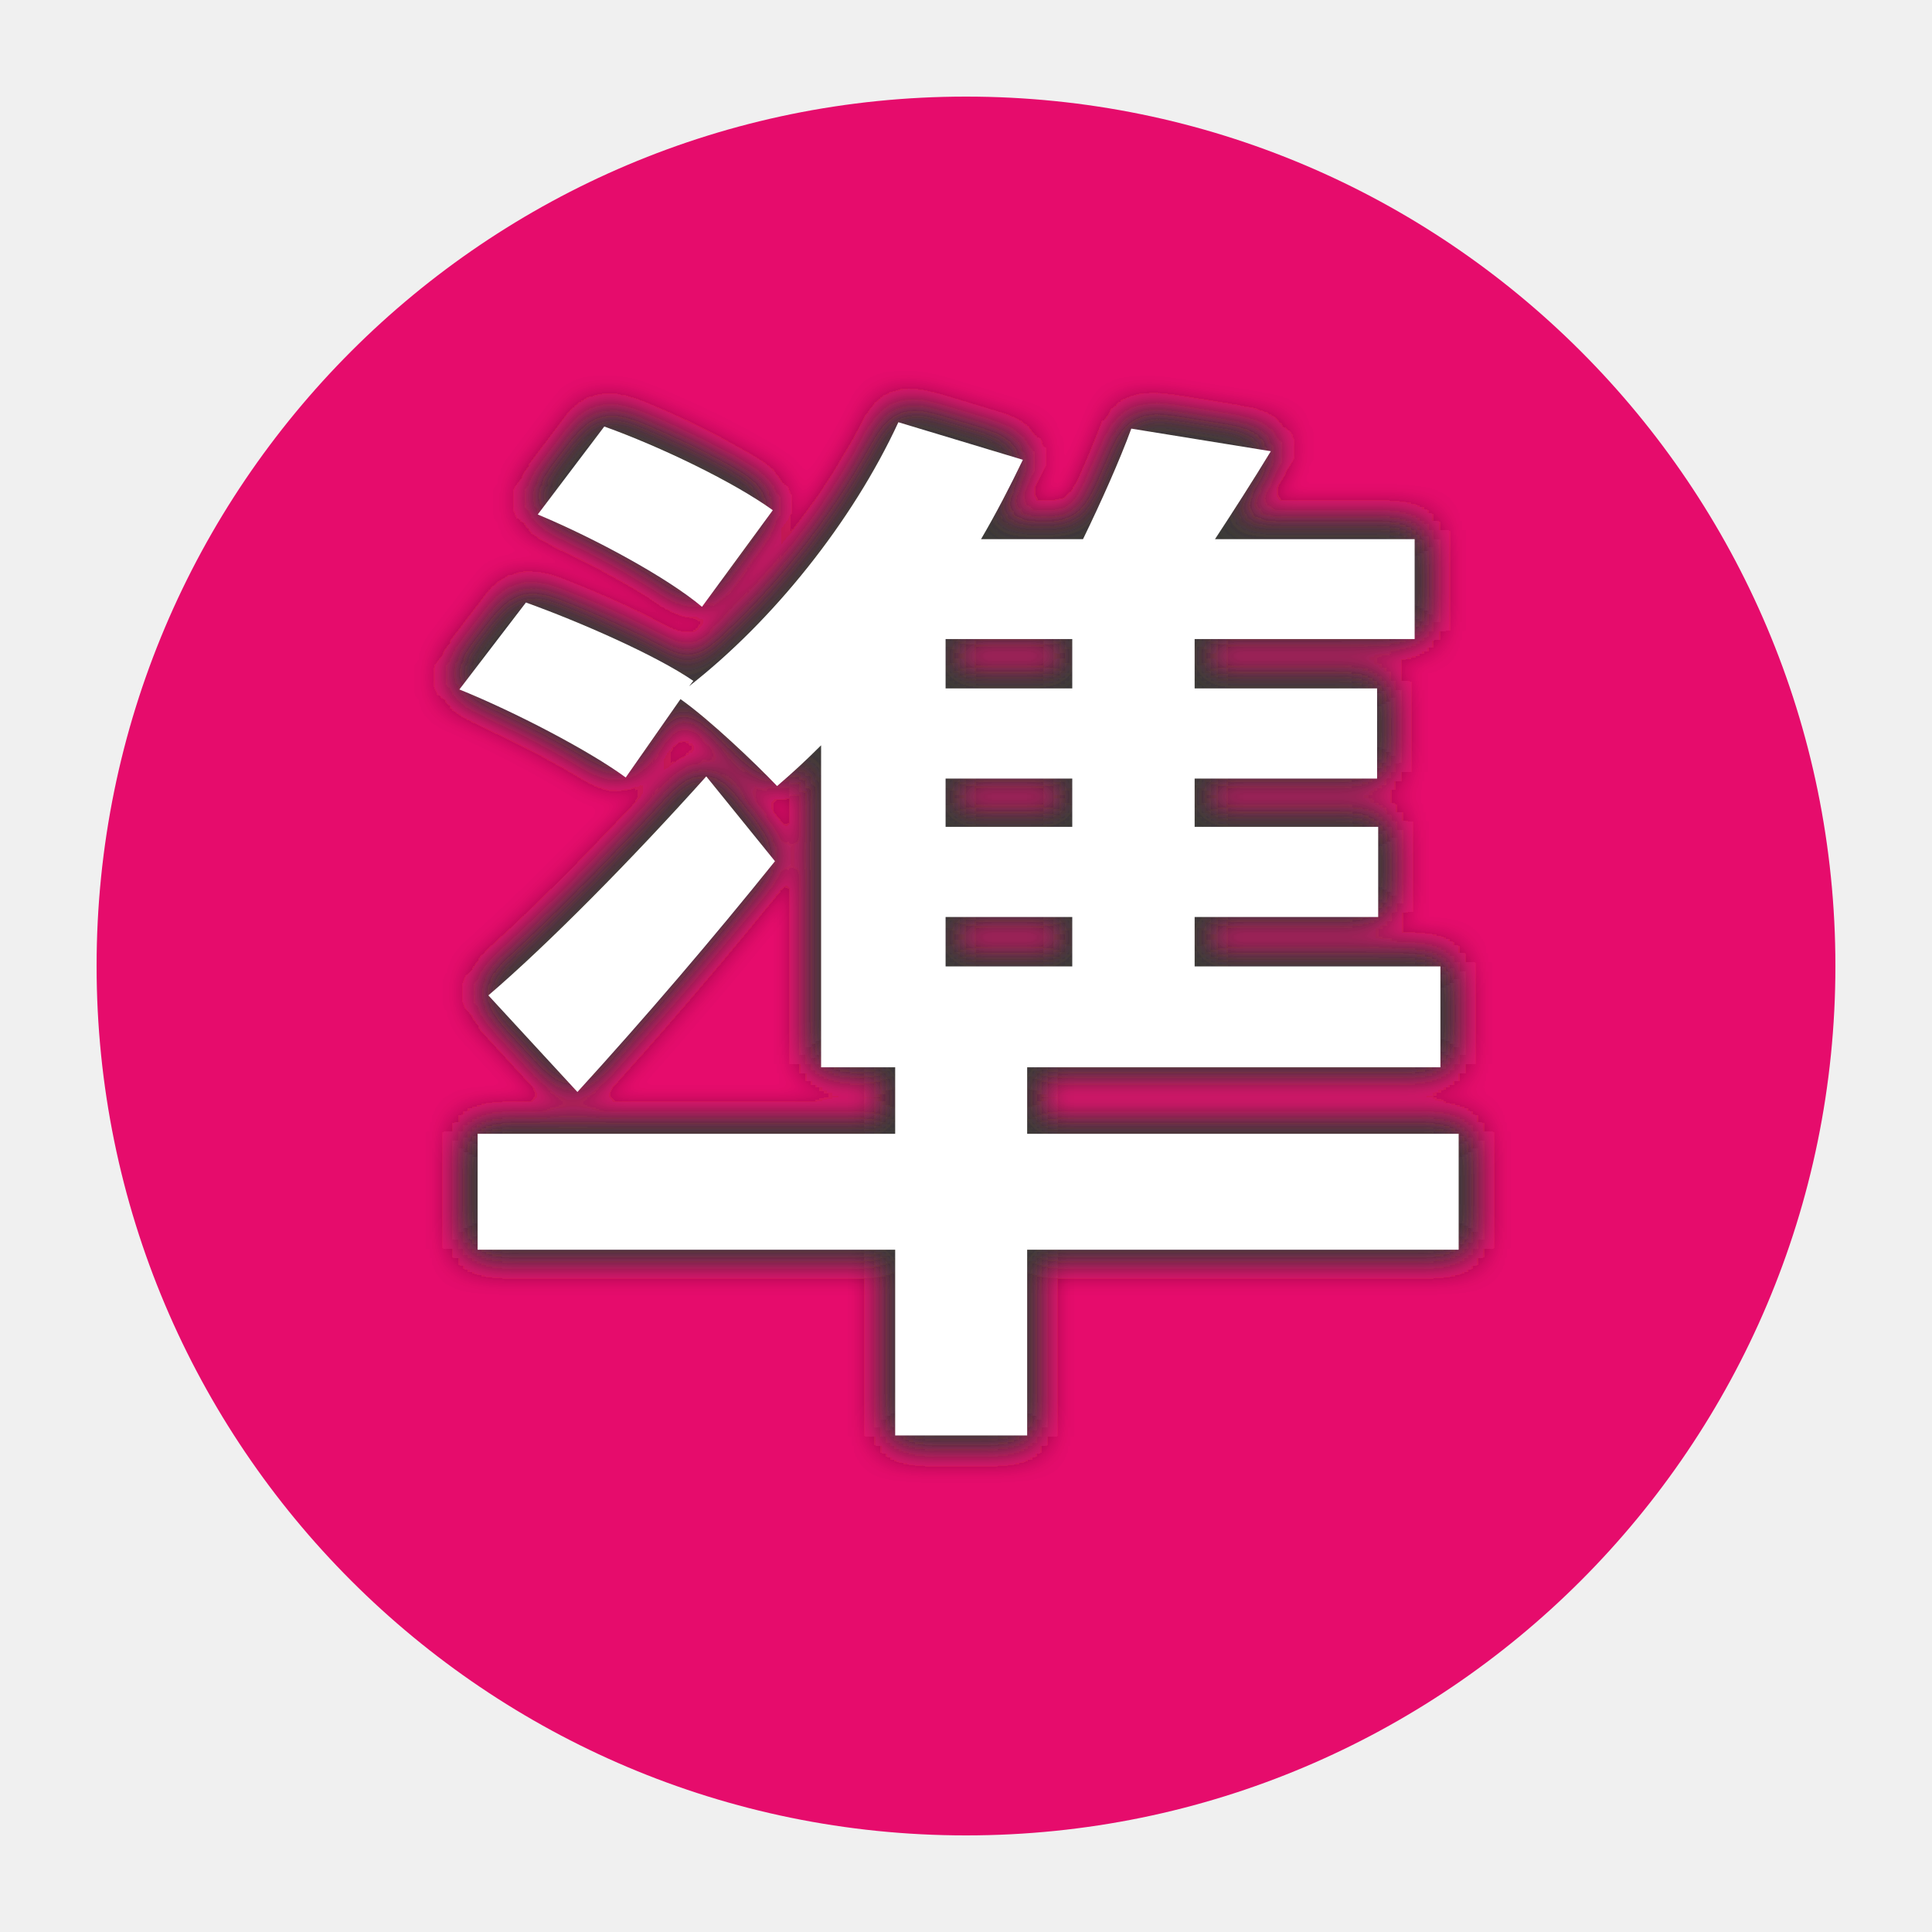
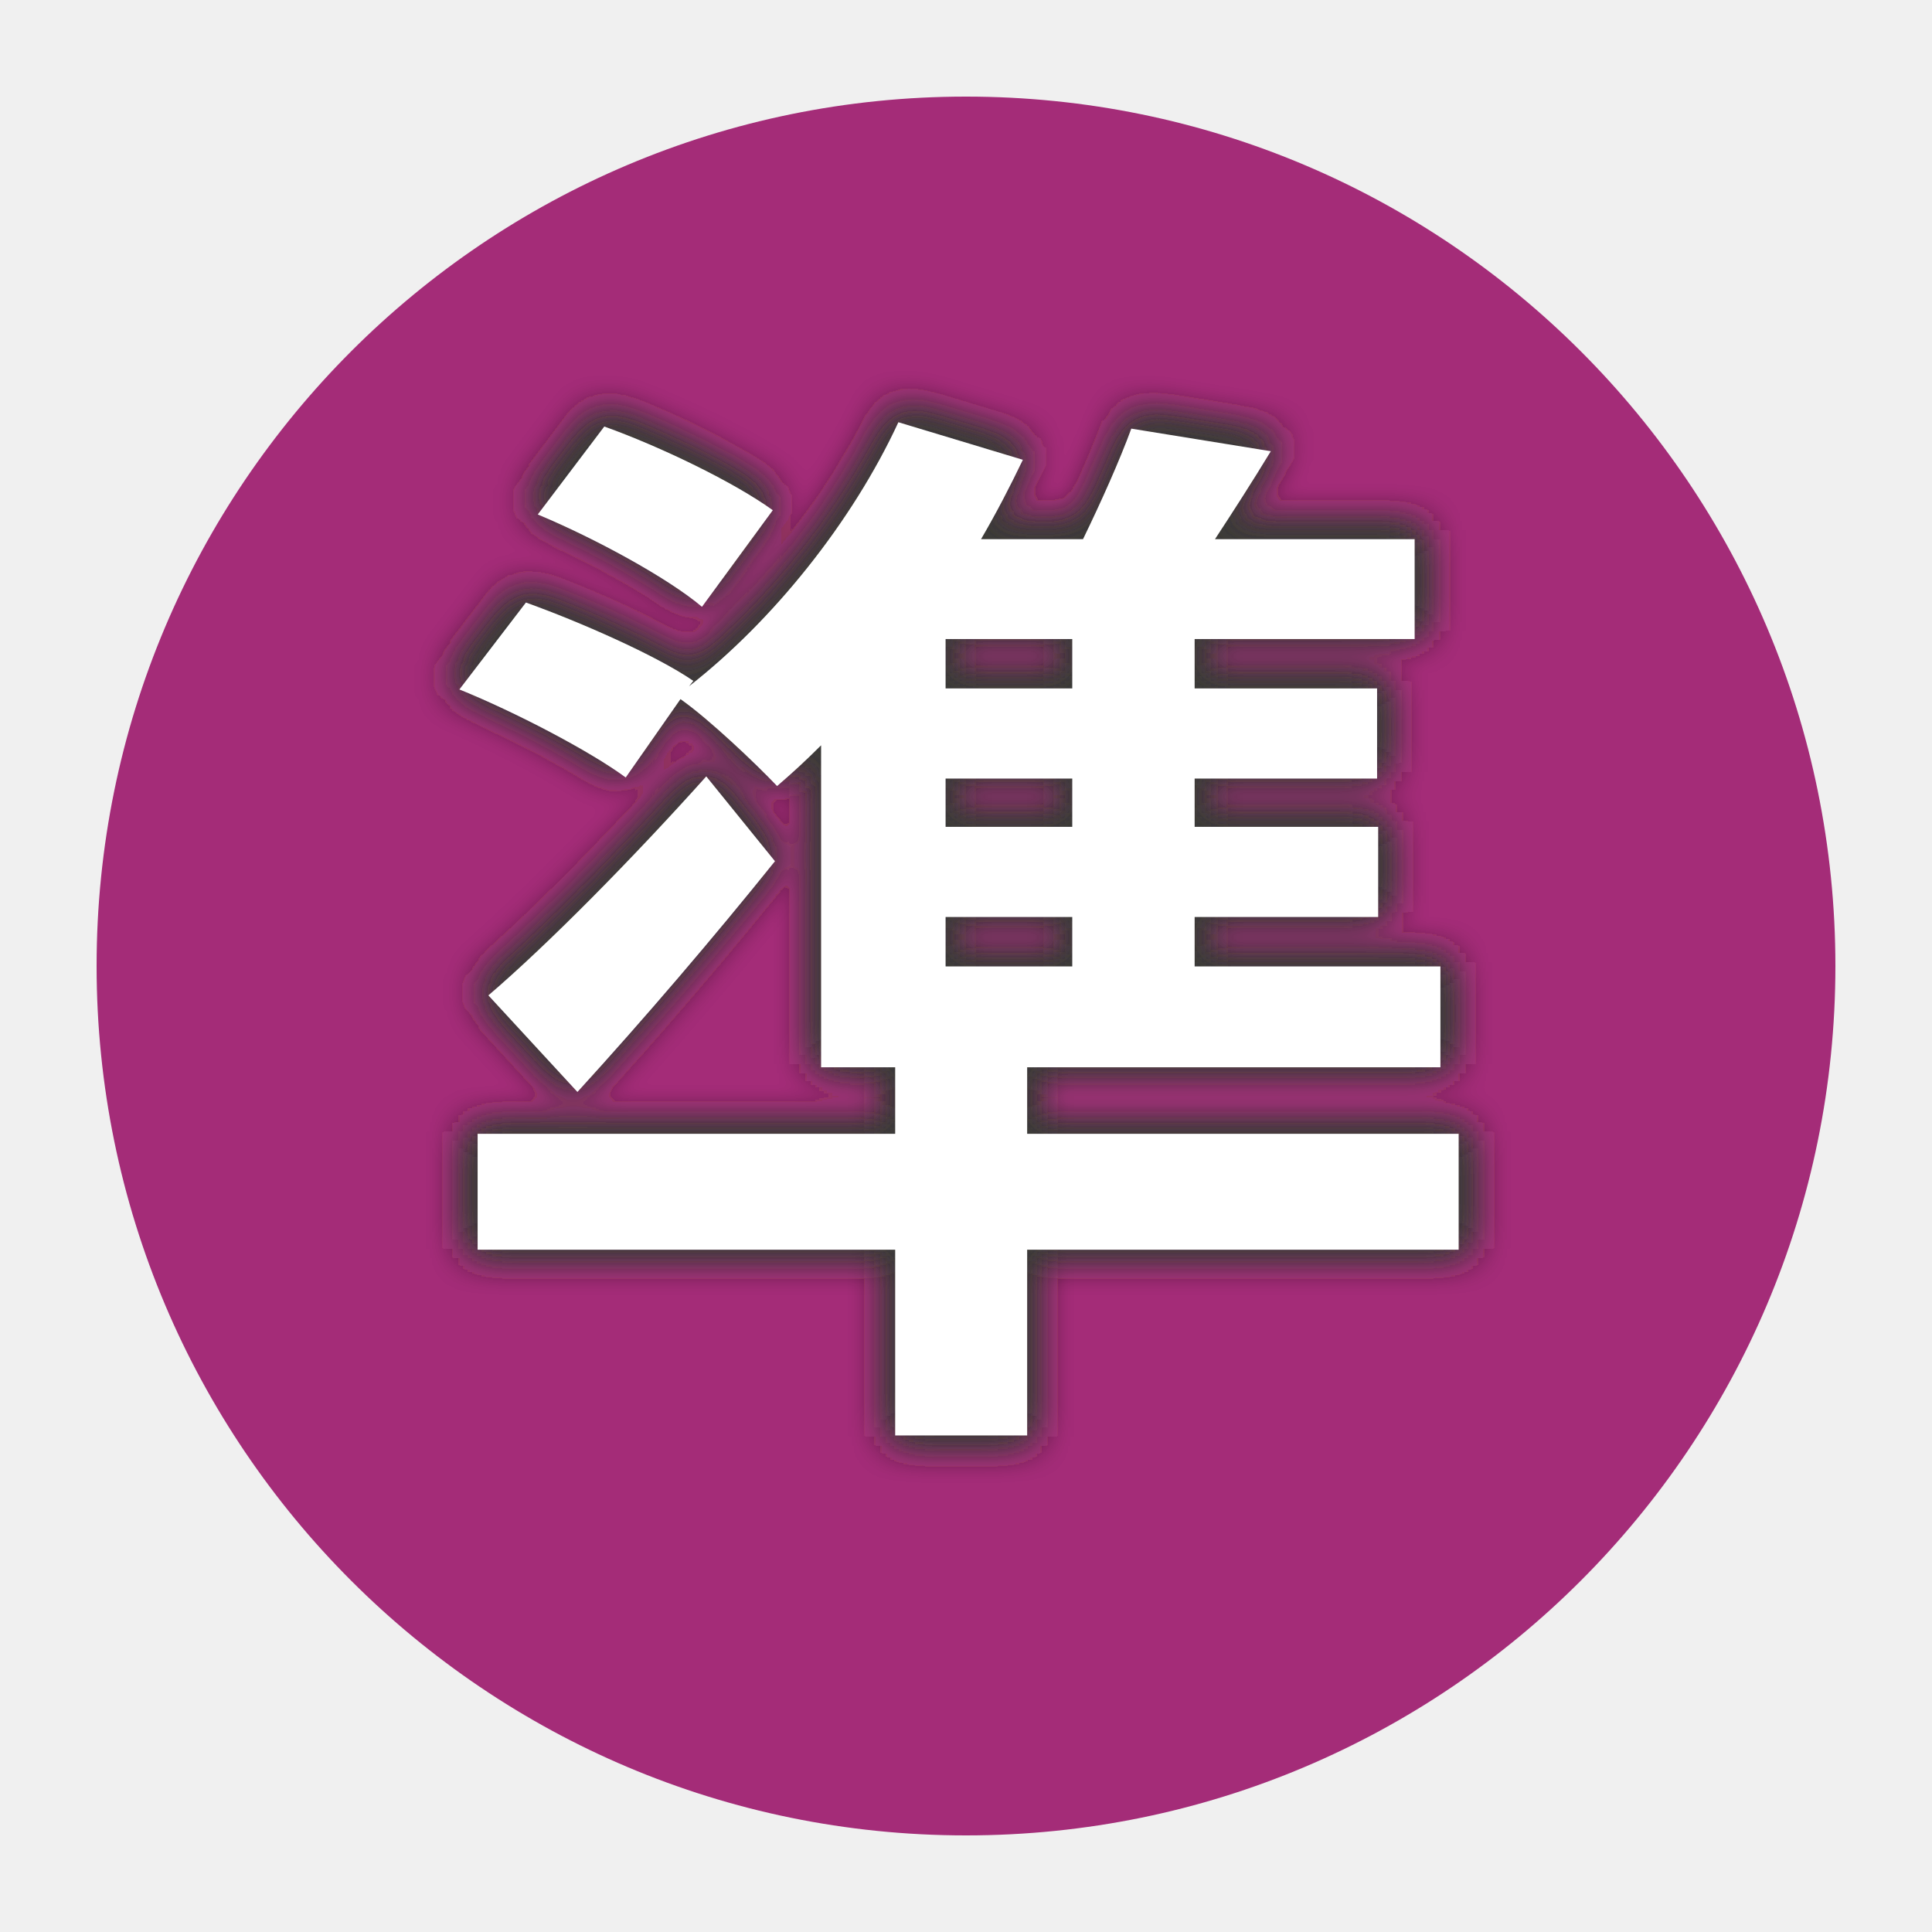
<svg xmlns="http://www.w3.org/2000/svg" width="500" height="500">
  <filter id="glow" x="-15%" y="-15%" width="130%" height="130%">
    <feGaussianBlur stdDeviation="5 5" result="glow" />
    <feMerge>
      <feMergeNode in="glow" />
      <feMergeNode in="glow" />
      <feMergeNode in="glow" />
    </feMerge>
  </filter>
  <g id="Layer_1">
-     <ellipse stroke-width="0" ry="225.0" rx="225.0" id="svg_2" cy="250.0" cx="250.0" fill="#e60c6c" />
+     <ellipse stroke-width="0" ry="225.0" rx="225.0" id="svg_2" cy="250.0" cx="250.0" fill="#a42c78" />
    <text style="filter: url(#glow); fill: #3a3a38" font-size="280.899" font-weight="bold" x="250.0" y="263.158" text-anchor="middle" fill="white" dy="83.333">準</text>
    <text font-size="277.778" font-weight="bold" x="250.0" y="263.158" text-anchor="middle" fill="white" dy="83.333">準</text>
  </g>
</svg>
